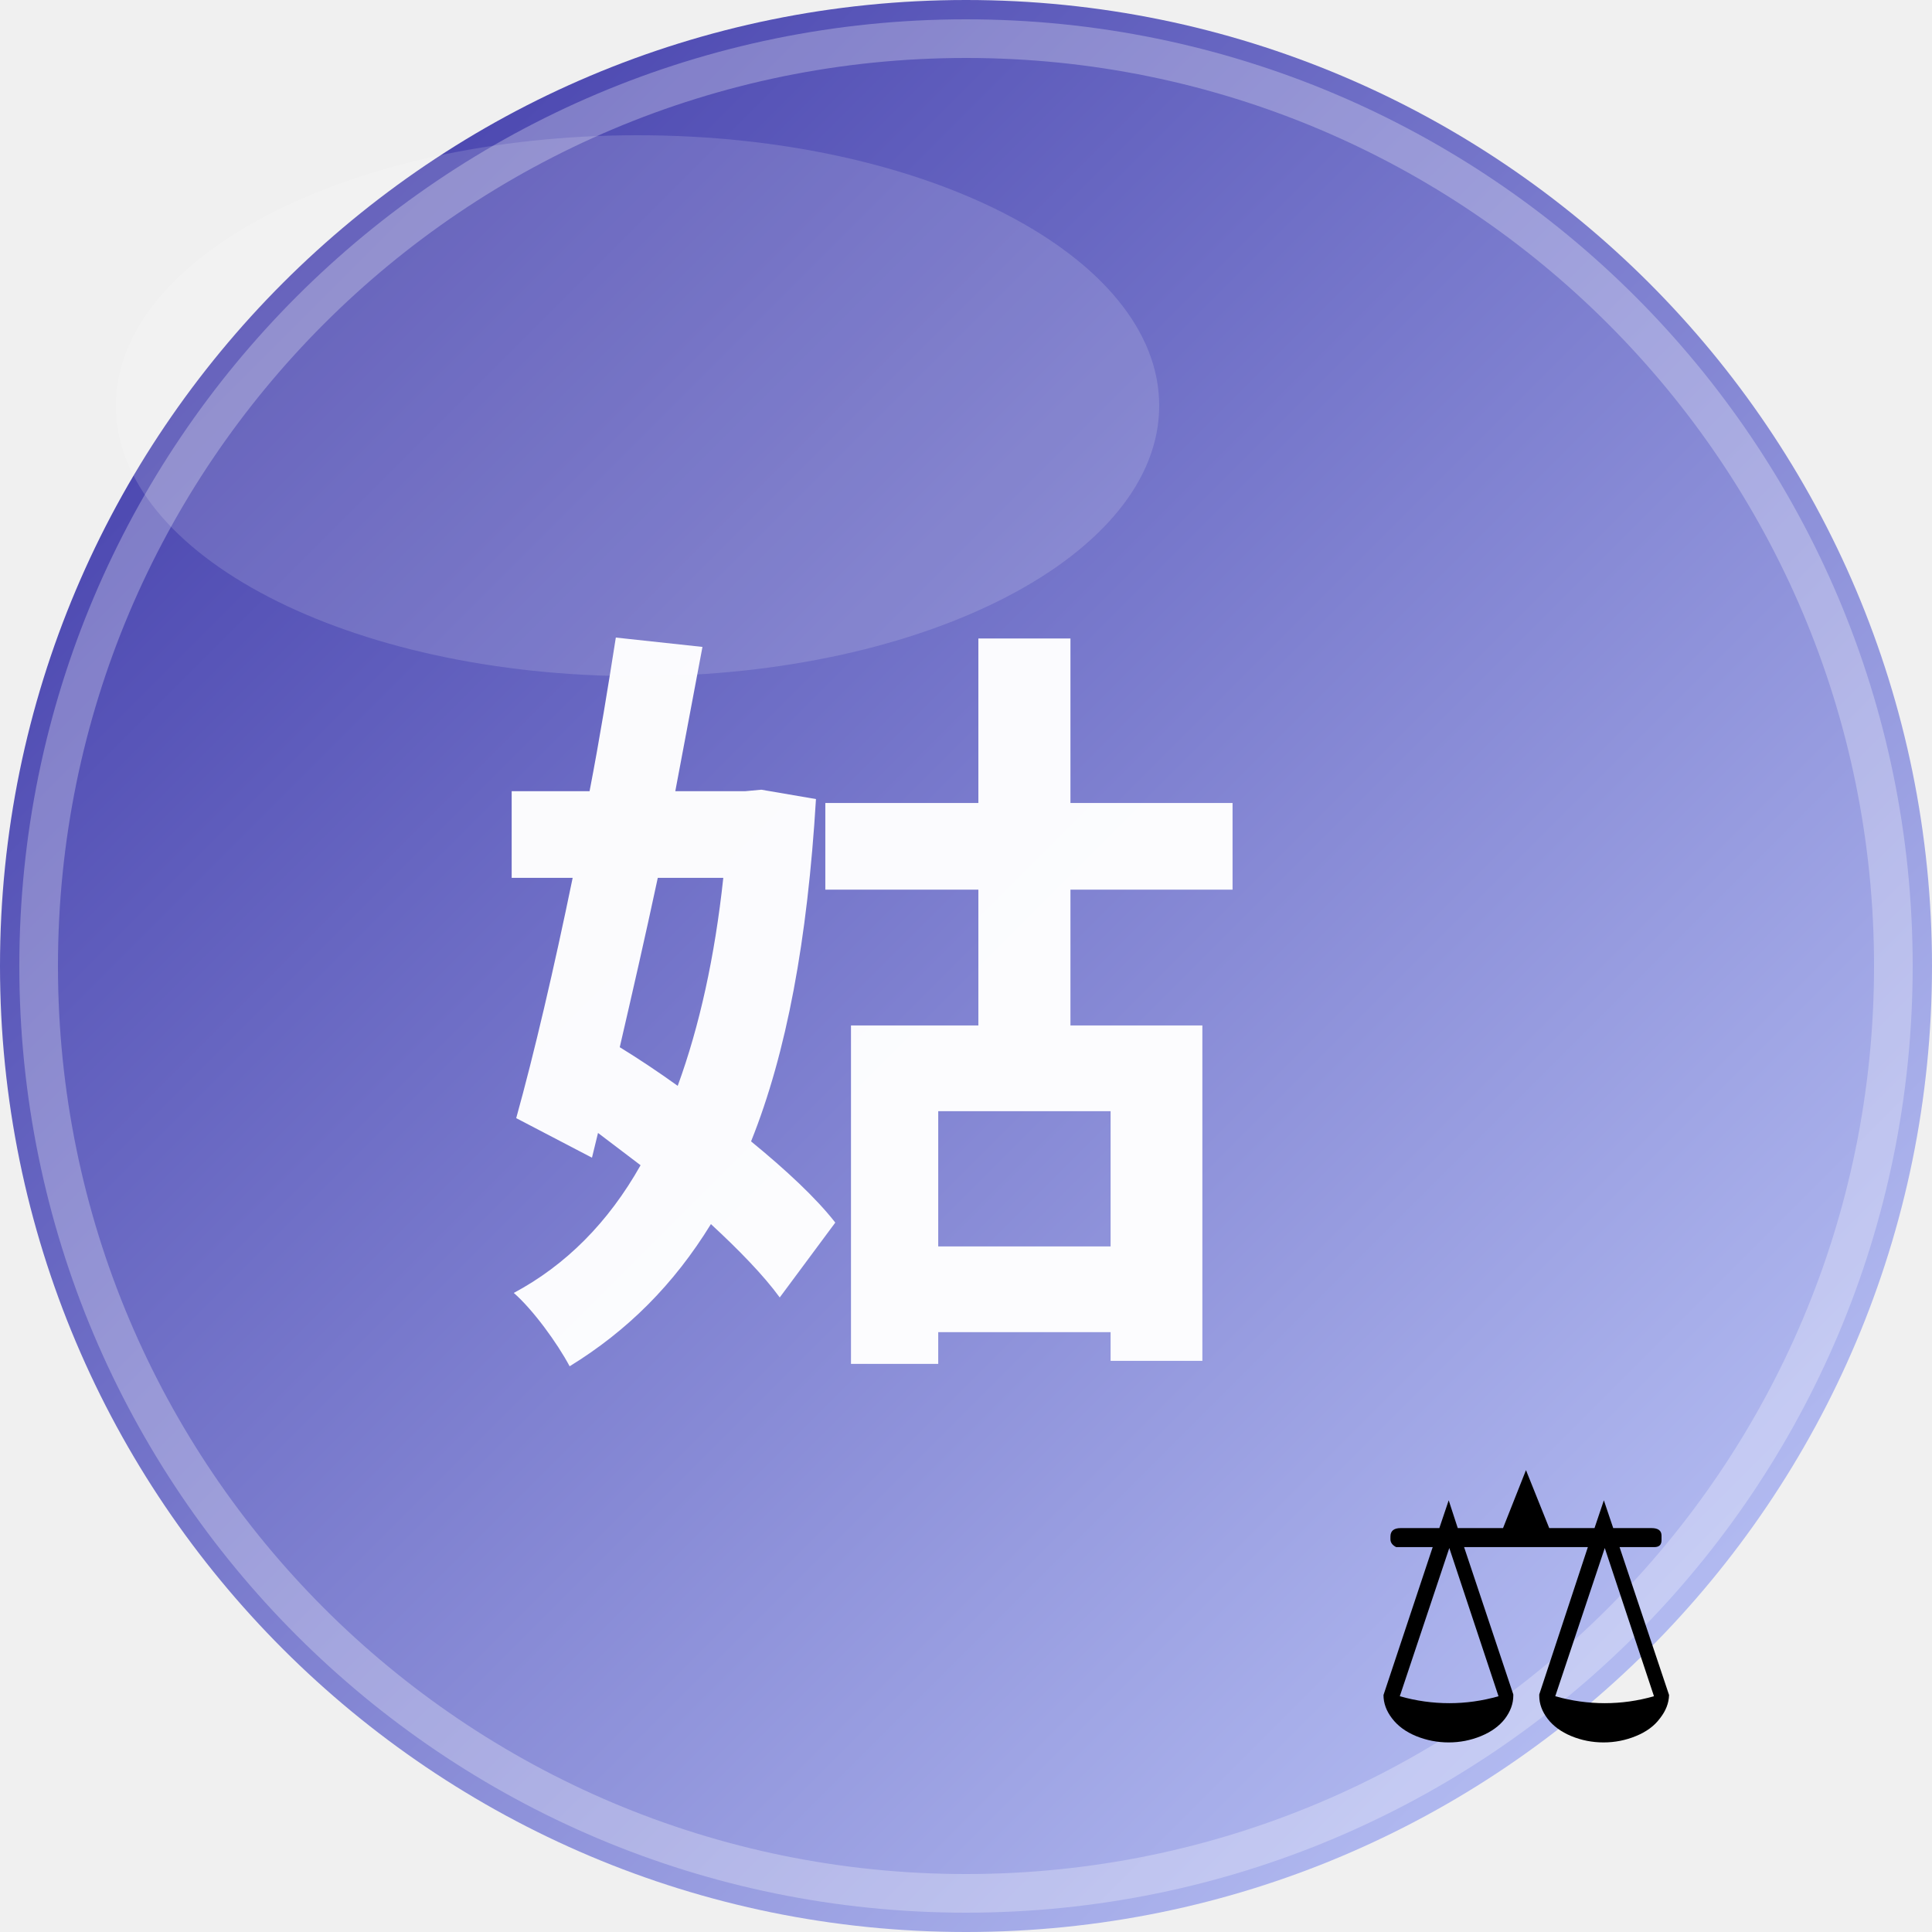
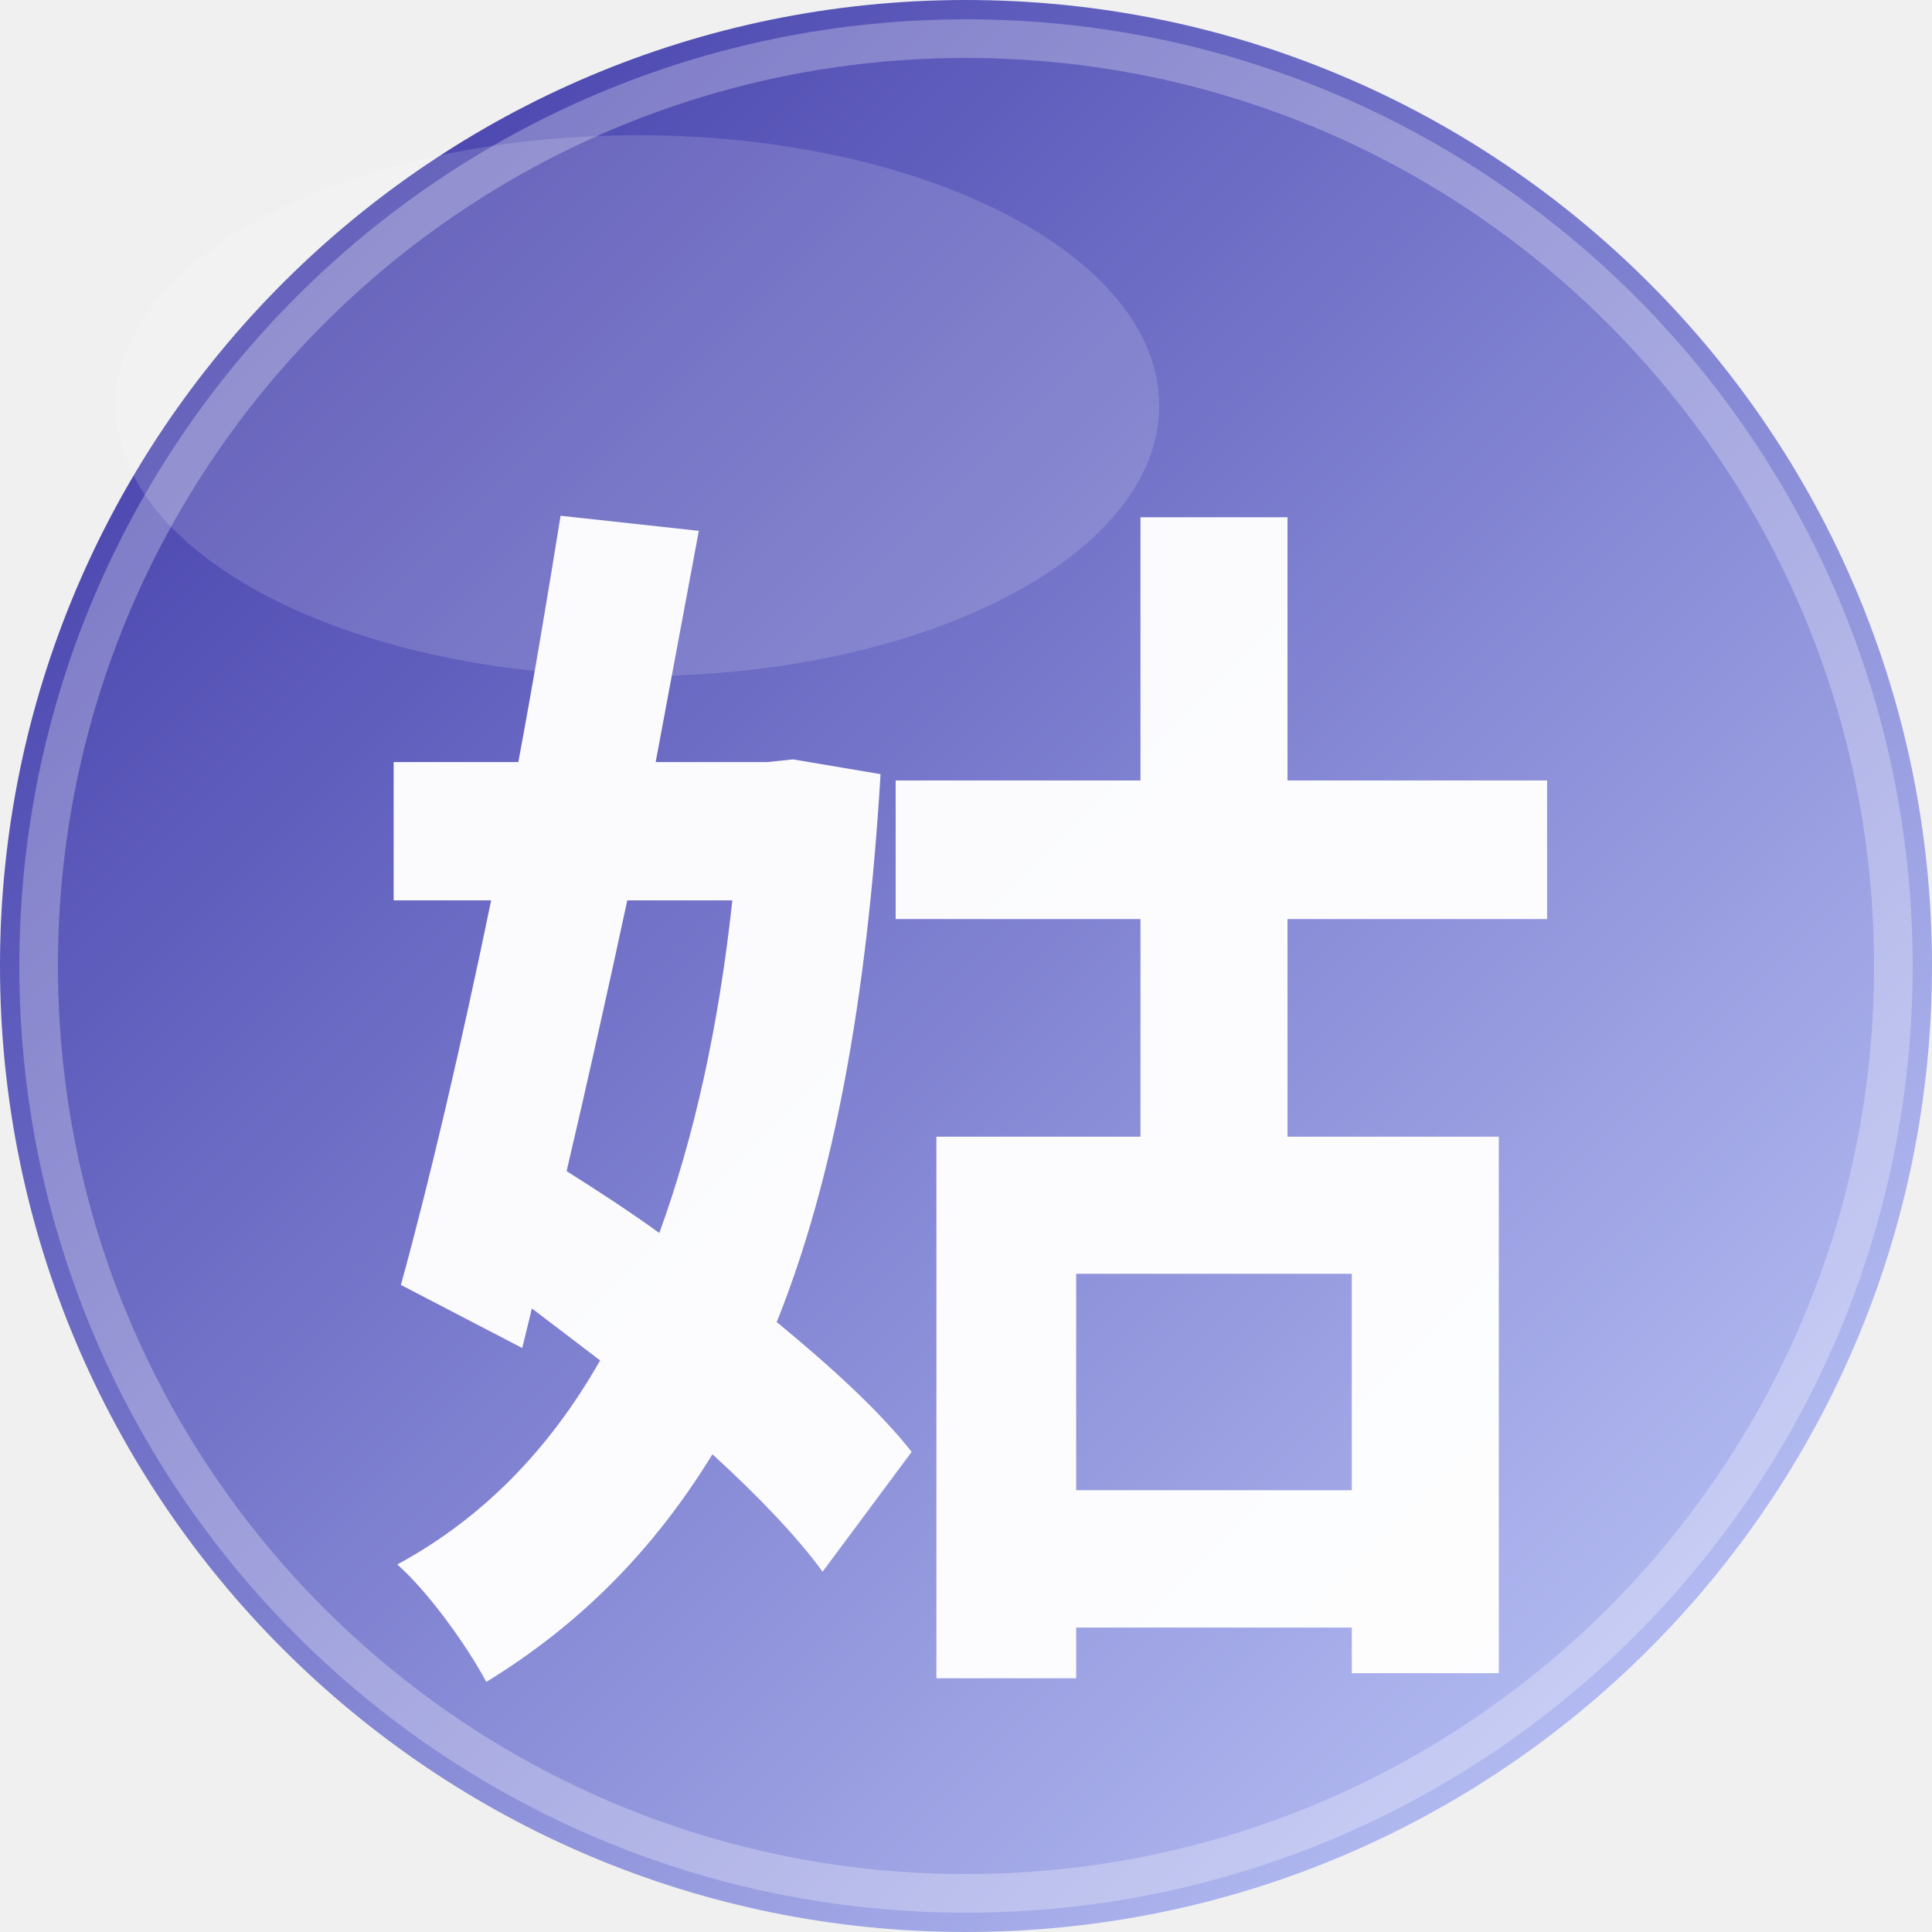
<svg xmlns="http://www.w3.org/2000/svg" viewBox="0 0 100 100" width="100" height="100">
  <defs>
    <linearGradient id="g_wansangu" x1="0" y1="0" x2="1" y2="1">
      <stop offset="0" stop-color="#3730a3" />
      <stop offset="1" stop-color="#c7d2fe" />
    </linearGradient>
  </defs>
  <circle cx="50" cy="50" r="50" fill="url(#g_wansangu)" />
  <ellipse cx="33" cy="21" rx="27" ry="14" fill="#ffffff" opacity="0.15" />
  <circle cx="50" cy="50" r="48" fill="none" stroke="#ffffff" stroke-opacity="0.28" stroke-width="2" />
-   <text x="45" y="67" font-family="'PingFang SC','Microsoft YaHei','Hiragino Sans GB',sans-serif" font-size="40" font-weight="700" fill="#ffffff" text-anchor="middle" opacity="0.97">姑</text>
-   <text x="79" y="90" font-size="19" text-anchor="middle">⚖️</text>
+   <text x="50" y="50" dy="0.05em" dominant-baseline="central" text-anchor="middle" font-family="'PingFang SC','Microsoft YaHei','Hiragino Sans GB',sans-serif" font-size="64" font-weight="700" fill="#ffffff" opacity="0.97">姑</text>
</svg>
